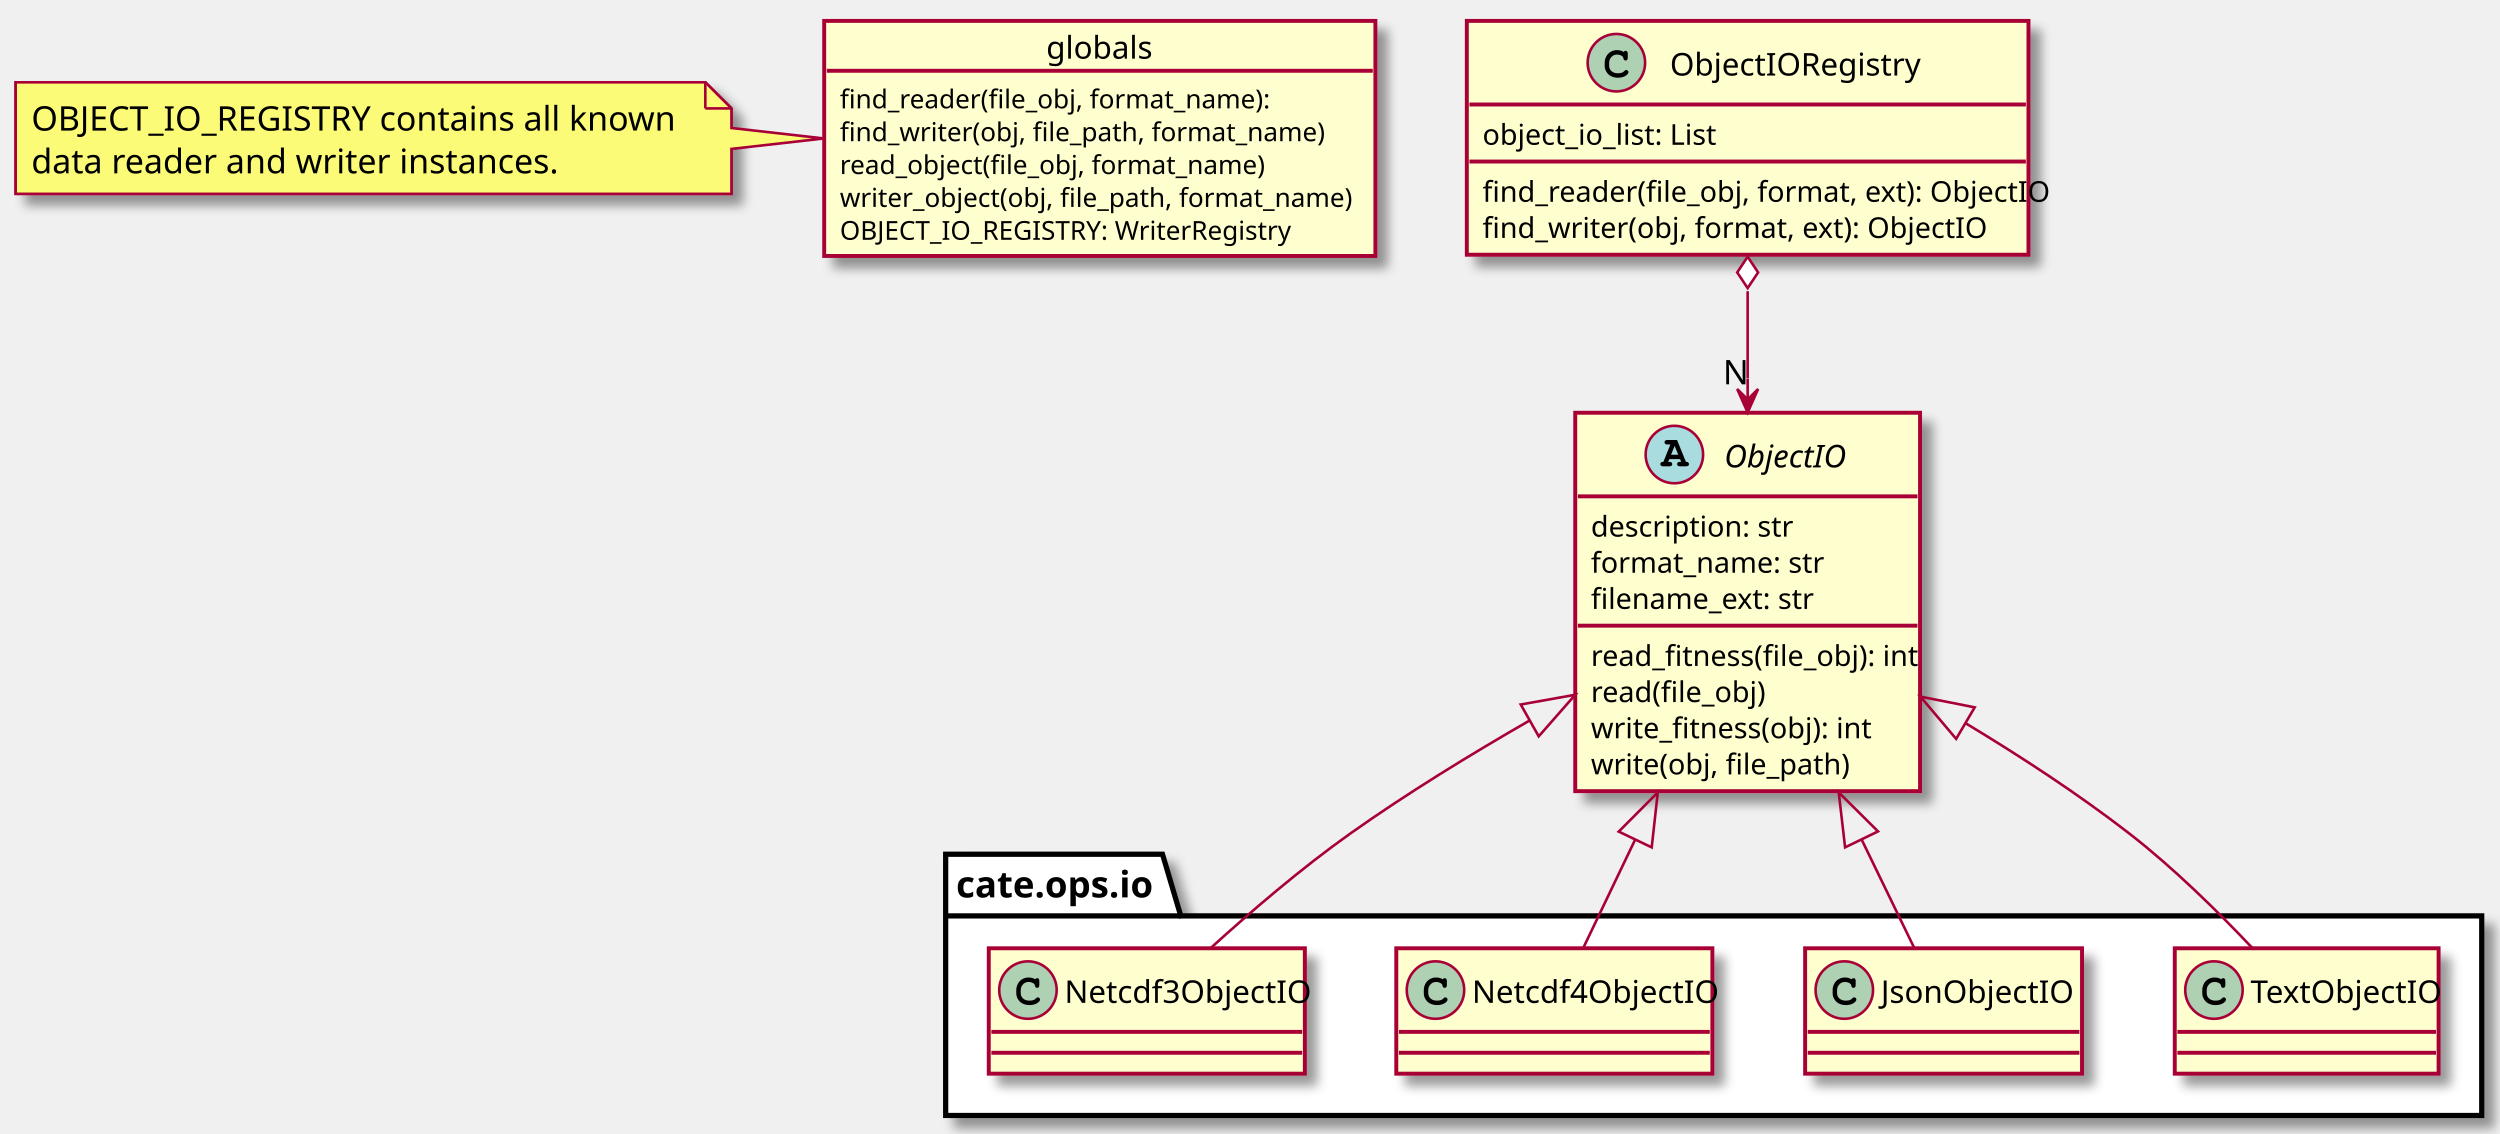
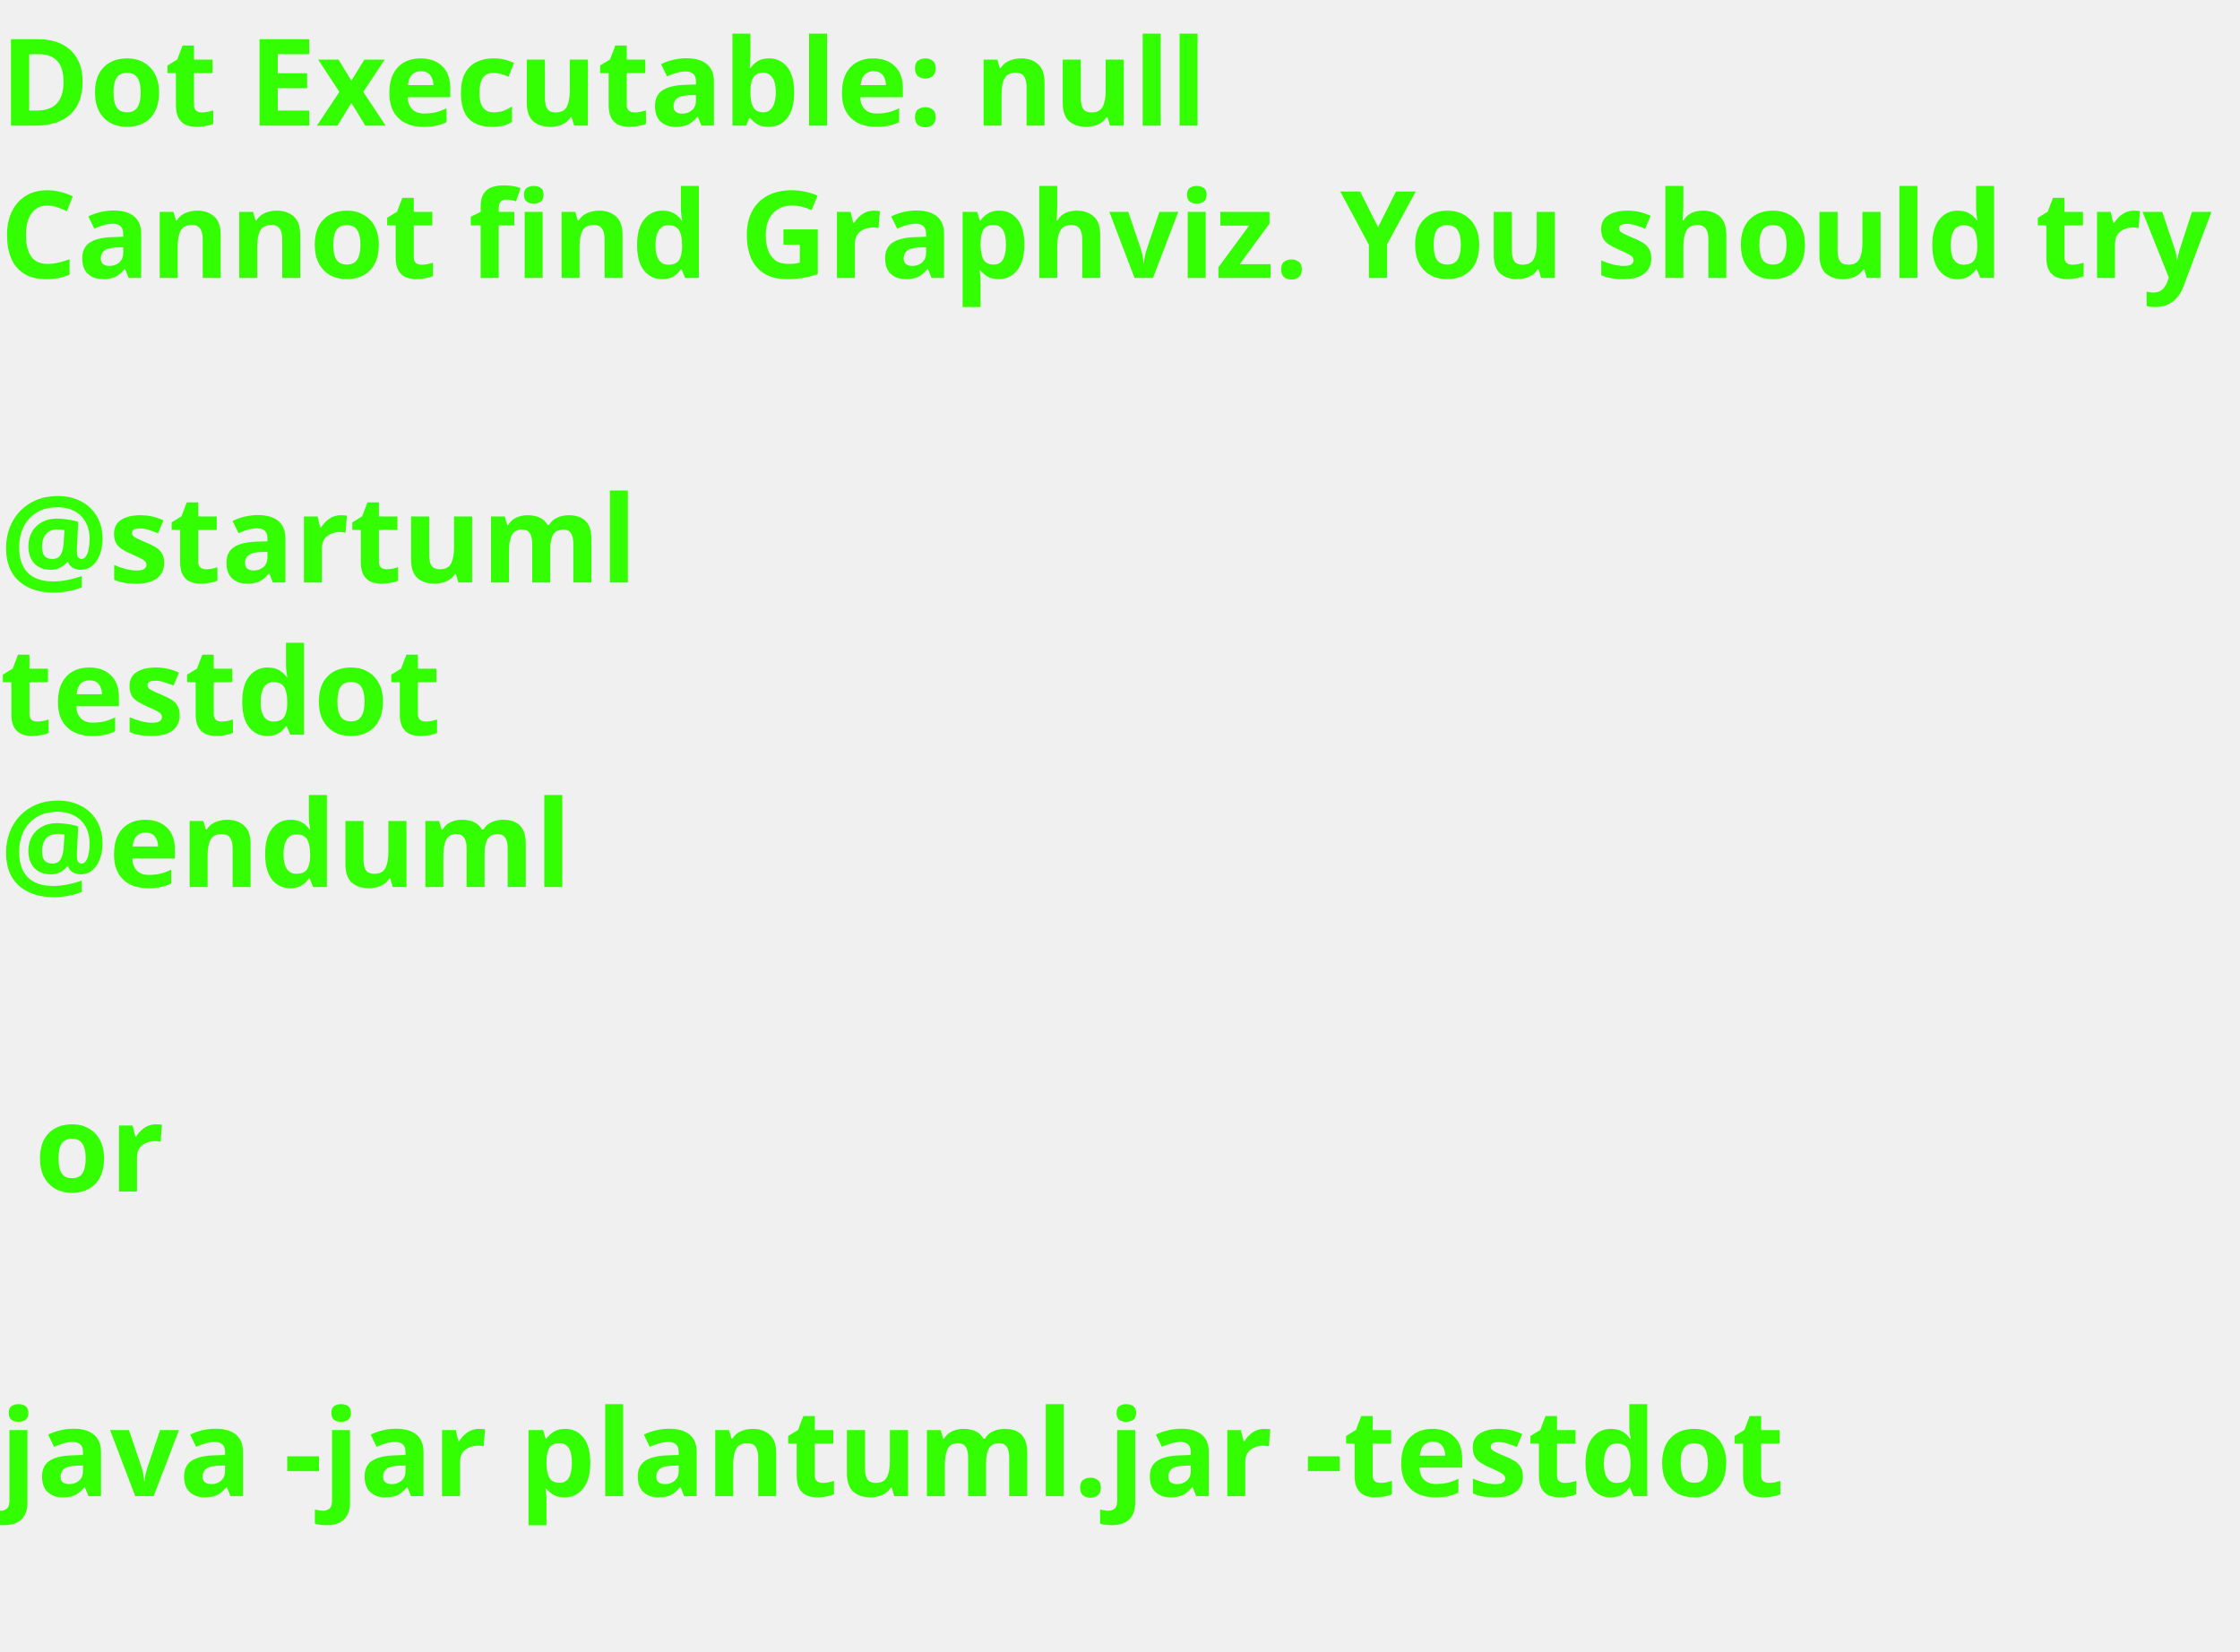
- <svg xmlns="http://www.w3.org/2000/svg" height="434px" style="width:957px;height:434px;" version="1.1" viewBox="0 0 957 434" width="957px">
-   <defs>
-     <filter height="300%" id="f1" width="300%" x="-1" y="-1">
-       <feGaussianBlur result="blurOut" stdDeviation="2.0" />
-       <feColorMatrix in="blurOut" result="blurOut2" type="matrix" values="0 0 0 0 0 0 0 0 0 0 0 0 0 0 0 0 0 0 .4 0" />
-       <feOffset dx="4.0" dy="4.0" in="blurOut2" result="blurOut3" />
-       <feBlend in="SourceGraphic" in2="blurOut3" mode="normal" />
-     </filter>
-   </defs>
+ <svg xmlns="http://www.w3.org/2000/svg" height="191px" style="width:259px;height:191px;background:#000000;" version="1.1" viewBox="0 0 259 191" width="259px">
+   <defs />
  <g>
-     <polygon fill="#FFFFFF" filter="url(#f1)" points="362,327,445,327,452,350.609,950,350.609,950,427,362,427,362,327" style="stroke: #000000; stroke-width: 2.0;" />
-     <line style="stroke: #000000; stroke-width: 2.0;" x1="362" x2="452" y1="350.609" y2="350.609" />
-     <text fill="#000000" font-family="sans-serif" font-size="14" font-weight="bold" lengthAdjust="spacingAndGlyphs" textLength="77" x="366" y="343.533">cate.ops.io</text>
-     <rect fill="#FEFECE" filter="url(#f1)" height="48" style="stroke: #A80036; stroke-width: 1.5;" width="101" x="832.5" y="363" />
-     <ellipse cx="847.5" cy="379" fill="#ADD1B2" rx="11" ry="11" style="stroke: #A80036; stroke-width: 1.0;" />
-     <path d="M850.266,374.875 Q850.422,374.656 850.609,374.547 Q850.797,374.438 851.016,374.438 Q851.391,374.438 851.625,374.695 Q851.859,374.953 851.859,375.562 L851.859,377.016 Q851.859,377.625 851.625,377.891 Q851.391,378.156 851.016,378.156 Q850.672,378.156 850.469,377.953 Q850.266,377.766 850.156,377.25 Q850.109,376.891 849.922,376.703 Q849.594,376.328 848.984,376.109 Q848.375,375.891 847.75,375.891 Q846.984,375.891 846.352,376.219 Q845.719,376.547 845.227,377.297 Q844.734,378.047 844.734,379.078 L844.734,380.172 Q844.734,381.406 845.625,382.227 Q846.516,383.047 848.109,383.047 Q849.047,383.047 849.703,382.797 Q850.094,382.641 850.516,382.203 Q850.781,381.938 850.93,381.859 Q851.078,381.781 851.281,381.781 Q851.609,381.781 851.867,382.039 Q852.125,382.297 852.125,382.641 Q852.125,382.984 851.781,383.391 Q851.281,383.969 850.484,384.297 Q849.406,384.75 848.109,384.75 Q846.594,384.75 845.391,384.125 Q844.406,383.625 843.719,382.555 Q843.031,381.484 843.031,380.203 L843.031,379.047 Q843.031,377.719 843.648,376.57 Q844.266,375.422 845.359,374.805 Q846.453,374.188 847.688,374.188 Q848.422,374.188 849.07,374.352 Q849.719,374.516 850.266,374.875 Z " />
-     <text fill="#000000" font-family="sans-serif" font-size="12" lengthAdjust="spacingAndGlyphs" textLength="69" x="861.5" y="383.91">TextObjectIO</text>
-     <line style="stroke: #A80036; stroke-width: 1.5;" x1="833.5" x2="932.5" y1="395" y2="395" />
-     <line style="stroke: #A80036; stroke-width: 1.5;" x1="833.5" x2="932.5" y1="403" y2="403" />
-     <rect fill="#FEFECE" filter="url(#f1)" height="48" style="stroke: #A80036; stroke-width: 1.5;" width="106" x="691" y="363" />
-     <ellipse cx="706" cy="379" fill="#ADD1B2" rx="11" ry="11" style="stroke: #A80036; stroke-width: 1.0;" />
-     <path d="M708.766,374.875 Q708.922,374.656 709.109,374.547 Q709.297,374.438 709.516,374.438 Q709.891,374.438 710.125,374.695 Q710.359,374.953 710.359,375.562 L710.359,377.016 Q710.359,377.625 710.125,377.891 Q709.891,378.156 709.516,378.156 Q709.172,378.156 708.969,377.953 Q708.766,377.766 708.656,377.25 Q708.609,376.891 708.422,376.703 Q708.094,376.328 707.484,376.109 Q706.875,375.891 706.25,375.891 Q705.484,375.891 704.852,376.219 Q704.219,376.547 703.727,377.297 Q703.234,378.047 703.234,379.078 L703.234,380.172 Q703.234,381.406 704.125,382.227 Q705.016,383.047 706.609,383.047 Q707.547,383.047 708.203,382.797 Q708.594,382.641 709.016,382.203 Q709.281,381.938 709.43,381.859 Q709.578,381.781 709.781,381.781 Q710.109,381.781 710.367,382.039 Q710.625,382.297 710.625,382.641 Q710.625,382.984 710.281,383.391 Q709.781,383.969 708.984,384.297 Q707.906,384.75 706.609,384.75 Q705.094,384.75 703.891,384.125 Q702.906,383.625 702.219,382.555 Q701.531,381.484 701.531,380.203 L701.531,379.047 Q701.531,377.719 702.148,376.57 Q702.766,375.422 703.859,374.805 Q704.953,374.188 706.188,374.188 Q706.922,374.188 707.57,374.352 Q708.219,374.516 708.766,374.875 Z " />
-     <text fill="#000000" font-family="sans-serif" font-size="12" lengthAdjust="spacingAndGlyphs" textLength="74" x="720" y="383.91">JsonObjectIO</text>
-     <line style="stroke: #A80036; stroke-width: 1.5;" x1="692" x2="796" y1="395" y2="395" />
-     <line style="stroke: #A80036; stroke-width: 1.5;" x1="692" x2="796" y1="403" y2="403" />
-     <rect fill="#FEFECE" filter="url(#f1)" height="48" style="stroke: #A80036; stroke-width: 1.5;" width="121" x="534.5" y="363" />
-     <ellipse cx="549.5" cy="379" fill="#ADD1B2" rx="11" ry="11" style="stroke: #A80036; stroke-width: 1.0;" />
-     <path d="M552.266,374.875 Q552.422,374.656 552.609,374.547 Q552.797,374.438 553.016,374.438 Q553.391,374.438 553.625,374.695 Q553.859,374.953 553.859,375.562 L553.859,377.016 Q553.859,377.625 553.625,377.891 Q553.391,378.156 553.016,378.156 Q552.672,378.156 552.469,377.953 Q552.266,377.766 552.156,377.25 Q552.109,376.891 551.922,376.703 Q551.594,376.328 550.984,376.109 Q550.375,375.891 549.75,375.891 Q548.984,375.891 548.352,376.219 Q547.719,376.547 547.227,377.297 Q546.734,378.047 546.734,379.078 L546.734,380.172 Q546.734,381.406 547.625,382.227 Q548.516,383.047 550.109,383.047 Q551.047,383.047 551.703,382.797 Q552.094,382.641 552.516,382.203 Q552.781,381.938 552.93,381.859 Q553.078,381.781 553.281,381.781 Q553.609,381.781 553.867,382.039 Q554.125,382.297 554.125,382.641 Q554.125,382.984 553.781,383.391 Q553.281,383.969 552.484,384.297 Q551.406,384.75 550.109,384.75 Q548.594,384.75 547.391,384.125 Q546.406,383.625 545.719,382.555 Q545.031,381.484 545.031,380.203 L545.031,379.047 Q545.031,377.719 545.648,376.57 Q546.266,375.422 547.359,374.805 Q548.453,374.188 549.688,374.188 Q550.422,374.188 551.07,374.352 Q551.719,374.516 552.266,374.875 Z " />
-     <text fill="#000000" font-family="sans-serif" font-size="12" lengthAdjust="spacingAndGlyphs" textLength="89" x="563.5" y="383.91">Netcdf4ObjectIO</text>
-     <line style="stroke: #A80036; stroke-width: 1.5;" x1="535.5" x2="654.5" y1="395" y2="395" />
-     <line style="stroke: #A80036; stroke-width: 1.5;" x1="535.5" x2="654.5" y1="403" y2="403" />
-     <rect fill="#FEFECE" filter="url(#f1)" height="48" style="stroke: #A80036; stroke-width: 1.5;" width="121" x="378.5" y="363" />
-     <ellipse cx="393.5" cy="379" fill="#ADD1B2" rx="11" ry="11" style="stroke: #A80036; stroke-width: 1.0;" />
-     <path d="M396.266,374.875 Q396.422,374.656 396.609,374.547 Q396.797,374.438 397.016,374.438 Q397.391,374.438 397.625,374.695 Q397.859,374.953 397.859,375.562 L397.859,377.016 Q397.859,377.625 397.625,377.891 Q397.391,378.156 397.016,378.156 Q396.672,378.156 396.469,377.953 Q396.266,377.766 396.156,377.25 Q396.109,376.891 395.922,376.703 Q395.594,376.328 394.984,376.109 Q394.375,375.891 393.75,375.891 Q392.984,375.891 392.352,376.219 Q391.719,376.547 391.227,377.297 Q390.734,378.047 390.734,379.078 L390.734,380.172 Q390.734,381.406 391.625,382.227 Q392.516,383.047 394.109,383.047 Q395.047,383.047 395.703,382.797 Q396.094,382.641 396.516,382.203 Q396.781,381.938 396.93,381.859 Q397.078,381.781 397.281,381.781 Q397.609,381.781 397.867,382.039 Q398.125,382.297 398.125,382.641 Q398.125,382.984 397.781,383.391 Q397.281,383.969 396.484,384.297 Q395.406,384.75 394.109,384.75 Q392.594,384.75 391.391,384.125 Q390.406,383.625 389.719,382.555 Q389.031,381.484 389.031,380.203 L389.031,379.047 Q389.031,377.719 389.648,376.57 Q390.266,375.422 391.359,374.805 Q392.453,374.188 393.688,374.188 Q394.422,374.188 395.07,374.352 Q395.719,374.516 396.266,374.875 Z " />
-     <text fill="#000000" font-family="sans-serif" font-size="12" lengthAdjust="spacingAndGlyphs" textLength="89" x="407.5" y="383.91">Netcdf3ObjectIO</text>
-     <line style="stroke: #A80036; stroke-width: 1.5;" x1="379.5" x2="498.5" y1="395" y2="395" />
-     <line style="stroke: #A80036; stroke-width: 1.5;" x1="379.5" x2="498.5" y1="403" y2="403" />
-     <rect fill="#FEFECE" filter="url(#f1)" height="89.508" style="stroke: #A80036; stroke-width: 1.5;" width="215" x="561.5" y="8" />
-     <ellipse cx="618.75" cy="24" fill="#ADD1B2" rx="11" ry="11" style="stroke: #A80036; stroke-width: 1.0;" />
-     <path d="M621.516,19.875 Q621.672,19.656 621.859,19.547 Q622.047,19.438 622.266,19.438 Q622.641,19.438 622.875,19.695 Q623.109,19.953 623.109,20.562 L623.109,22.016 Q623.109,22.625 622.875,22.891 Q622.641,23.156 622.266,23.156 Q621.922,23.156 621.719,22.953 Q621.516,22.766 621.406,22.25 Q621.359,21.891 621.172,21.703 Q620.844,21.328 620.234,21.109 Q619.625,20.891 619,20.891 Q618.234,20.891 617.602,21.219 Q616.969,21.547 616.477,22.297 Q615.984,23.047 615.984,24.078 L615.984,25.172 Q615.984,26.406 616.875,27.227 Q617.766,28.047 619.359,28.047 Q620.297,28.047 620.953,27.797 Q621.344,27.641 621.766,27.203 Q622.031,26.938 622.18,26.859 Q622.328,26.781 622.531,26.781 Q622.859,26.781 623.117,27.039 Q623.375,27.297 623.375,27.641 Q623.375,27.984 623.031,28.391 Q622.531,28.969 621.734,29.297 Q620.656,29.75 619.359,29.75 Q617.844,29.75 616.641,29.125 Q615.656,28.625 614.969,27.555 Q614.281,26.484 614.281,25.203 L614.281,24.047 Q614.281,22.719 614.898,21.57 Q615.516,20.422 616.609,19.805 Q617.703,19.188 618.938,19.188 Q619.672,19.188 620.32,19.352 Q620.969,19.516 621.516,19.875 Z " />
-     <text fill="#000000" font-family="sans-serif" font-size="12" lengthAdjust="spacingAndGlyphs" textLength="92" x="639.25" y="28.91">ObjectIORegistry</text>
-     <line style="stroke: #A80036; stroke-width: 1.5;" x1="562.5" x2="775.5" y1="40" y2="40" />
-     <text fill="#000000" font-family="sans-serif" font-size="11" lengthAdjust="spacingAndGlyphs" textLength="85" x="567.5" y="55.419">object_io_list: List</text>
-     <line style="stroke: #A80036; stroke-width: 1.5;" x1="562.5" x2="775.5" y1="61.836" y2="61.836" />
-     <text fill="#000000" font-family="sans-serif" font-size="11" lengthAdjust="spacingAndGlyphs" textLength="203" x="567.5" y="77.255">find_reader(file_obj, format, ext): ObjectIO</text>
-     <text fill="#000000" font-family="sans-serif" font-size="11" lengthAdjust="spacingAndGlyphs" textLength="180" x="567.5" y="91.091">find_writer(obj, format, ext): ObjectIO</text>
-     <rect fill="#FEFECE" filter="url(#f1)" height="144.852" style="stroke: #A80036; stroke-width: 1.5;" width="132" x="603" y="158" />
-     <ellipse cx="640.95" cy="174" fill="#A9DCDF" rx="11" ry="11" style="stroke: #A80036; stroke-width: 1.0;" />
-     <path d="M643.138,175.766 L638.997,175.766 L638.575,176.797 L638.997,176.797 Q639.606,176.797 639.872,177.031 Q640.138,177.266 640.138,177.656 Q640.138,178.031 639.872,178.266 Q639.606,178.5 638.997,178.5 L636.7,178.5 Q636.091,178.5 635.833,178.266 Q635.575,178.031 635.575,177.641 Q635.575,177.266 635.848,177.023 Q636.122,176.781 636.747,176.797 L639.419,170.141 L638.309,170.141 Q637.7,170.141 637.434,169.906 Q637.169,169.672 637.169,169.281 Q637.169,168.906 637.434,168.672 Q637.7,168.438 638.309,168.438 L641.981,168.438 L645.372,176.797 Q645.966,176.797 646.153,176.938 Q646.544,177.203 646.544,177.656 Q646.544,178.031 646.286,178.266 Q646.028,178.5 645.419,178.5 L643.122,178.5 Q642.513,178.5 642.247,178.266 Q641.981,178.031 641.981,177.641 Q641.981,177.266 642.247,177.031 Q642.513,176.797 643.122,176.797 L643.544,176.797 L643.138,175.766 Z M642.419,174.062 L641.059,170.688 L639.684,174.062 L642.419,174.062 Z " />
-     <text fill="#000000" font-family="sans-serif" font-size="12" font-style="italic" lengthAdjust="spacingAndGlyphs" textLength="49" x="660.05" y="178.91">ObjectIO</text>
-     <line style="stroke: #A80036; stroke-width: 1.5;" x1="604" x2="734" y1="190" y2="190" />
-     <text fill="#000000" font-family="sans-serif" font-size="11" lengthAdjust="spacingAndGlyphs" textLength="72" x="609" y="205.419">description: str</text>
-     <text fill="#000000" font-family="sans-serif" font-size="11" lengthAdjust="spacingAndGlyphs" textLength="82" x="609" y="219.255">format_name: str</text>
-     <text fill="#000000" font-family="sans-serif" font-size="11" lengthAdjust="spacingAndGlyphs" textLength="80" x="609" y="233.091">filename_ext: str</text>
-     <line style="stroke: #A80036; stroke-width: 1.5;" x1="604" x2="734" y1="239.508" y2="239.508" />
-     <text fill="#000000" font-family="sans-serif" font-size="11" lengthAdjust="spacingAndGlyphs" textLength="120" x="609" y="254.927">read_fitness(file_obj): int</text>
-     <text fill="#000000" font-family="sans-serif" font-size="11" lengthAdjust="spacingAndGlyphs" textLength="64" x="609" y="268.763">read(file_obj)</text>
-     <text fill="#000000" font-family="sans-serif" font-size="11" lengthAdjust="spacingAndGlyphs" textLength="103" x="609" y="282.599">write_fitness(obj): int</text>
-     <text fill="#000000" font-family="sans-serif" font-size="11" lengthAdjust="spacingAndGlyphs" textLength="94" x="609" y="296.435">write(obj, file_path)</text>
-     <rect fill="#FEFECE" filter="url(#f1)" height="89.984" style="stroke: #A80036; stroke-width: 1.5;" width="211" x="315.5" y="8" />
-     <text fill="#000000" font-family="sans-serif" font-size="12" lengthAdjust="spacingAndGlyphs" textLength="41" x="400.5" y="22.457">globals</text>
-     <line style="stroke: #A80036; stroke-width: 1.5;" x1="316.5" x2="525.5" y1="27.094" y2="27.094" />
-     <text fill="#000000" font-family="sans-serif" font-size="10" lengthAdjust="spacingAndGlyphs" textLength="168" x="321.5" y="41.475">find_reader(file_obj, format_name):</text>
-     <text fill="#000000" font-family="sans-serif" font-size="10" lengthAdjust="spacingAndGlyphs" textLength="187" x="321.5" y="54.053">find_writer(obj, file_path, format_name)</text>
-     <text fill="#000000" font-family="sans-serif" font-size="10" lengthAdjust="spacingAndGlyphs" textLength="168" x="321.5" y="66.631">read_object(file_obj, format_name)</text>
-     <text fill="#000000" font-family="sans-serif" font-size="10" lengthAdjust="spacingAndGlyphs" textLength="199" x="321.5" y="79.209">writer_object(obj, file_path, format_name)</text>
-     <text fill="#000000" font-family="sans-serif" font-size="10" lengthAdjust="spacingAndGlyphs" textLength="187" x="321.5" y="91.787">OBJECT_IO_REGISTRY: WriterRegistry</text>
-     <polygon fill="#FBFB77" filter="url(#f1)" points="6,31.5,6,74.203,280,74.203,280,41.5,270,31.5,6,31.5" style="stroke: #A80036; stroke-width: 1.0;" />
-     <polygon fill="#FBFB77" points="6,31.5,6,74.203,280,74.203,280,57,315.325,53,280,49,280,41.5,270,31.5,6,31.5" style="stroke: #A80036; stroke-width: 1.0;" />
-     <line style="stroke: #A80036; stroke-width: 1.0;" x1="270" x2="270" y1="31.5" y2="41.5" />
-     <line style="stroke: #A80036; stroke-width: 1.0;" x1="280" x2="270" y1="41.5" y2="41.5" />
-     <text fill="#000000" font-family="sans-serif" font-size="13" lengthAdjust="spacingAndGlyphs" textLength="253" x="12" y="49.995">OBJECT_IO_REGISTRY contains all known</text>
-     <text fill="#000000" font-family="sans-serif" font-size="13" lengthAdjust="spacingAndGlyphs" textLength="189" x="12" y="66.347">data reader and writer instances.</text>
-     <path d="M669,111.48 C669,122.14 669,133.48 669,144.753 " fill="none" style="stroke: #A80036; stroke-width: 1.0;" />
-     <polygon fill="#A80036" points="669,157.912,673,148.912,669,152.912,665,148.912,669,157.912" style="stroke: #A80036; stroke-width: 1.0;" />
-     <line style="stroke: #A80036; stroke-width: 1.0;" x1="669" x2="669" y1="152.912" y2="144.912" />
-     <polygon fill="#FFFFFF" points="669,98.286,665,104.286,669,110.286,673,104.286,669,98.286" style="stroke: #A80036; stroke-width: 1.0;" />
-     <text fill="#000000" font-family="sans-serif" font-size="13" lengthAdjust="spacingAndGlyphs" textLength="9" x="659.536" y="147.122">N</text>
-     <path d="M752.485,276.882 C773.543,289.57 795.652,304.016 815,319 C832.034,332.192 849.304,349.263 862.176,362.872 " fill="none" style="stroke: #A80036; stroke-width: 1.0;" />
-     <polygon fill="none" points="748.812,282.842,735.127,266.664,755.914,270.777,748.812,282.842" style="stroke: #A80036; stroke-width: 1.0;" />
-     <path d="M712.637,321.393 C720.042,336.647 727.119,351.225 732.67,362.661 " fill="none" style="stroke: #A80036; stroke-width: 1.0;" />
-     <polygon fill="none" points="706.302,324.371,703.865,303.322,718.897,318.258,706.302,324.371" style="stroke: #A80036; stroke-width: 1.0;" />
-     <path d="M625.945,321.393 C618.638,336.647 611.656,351.225 606.179,362.661 " fill="none" style="stroke: #A80036; stroke-width: 1.0;" />
-     <polygon fill="none" points="619.647,318.336,634.6,303.322,632.273,324.384,619.647,318.336" style="stroke: #A80036; stroke-width: 1.0;" />
-     <path d="M585.554,275.798 C562.783,288.881 538.481,303.794 517,319 C498.204,332.305 478.545,349.214 463.666,362.716 " fill="none" style="stroke: #A80036; stroke-width: 1.0;" />
-     <polygon fill="none" points="582.14,269.686,602.998,265.951,589.022,281.878,582.14,269.686" style="stroke: #A80036; stroke-width: 1.0;" />
+     <text fill="#33FF02" font-family="sans-serif" font-size="14" font-weight="bold" lengthAdjust="spacingAndGlyphs" textLength="140" x="0" y="14.533">Dot Executable: null</text>
+     <text fill="#33FF02" font-family="sans-serif" font-size="14" font-weight="bold" lengthAdjust="spacingAndGlyphs" textLength="258" x="0" y="32.143">Cannot find Graphviz. You should try</text>
+     <text fill="#33FF02" font-family="sans-serif" font-size="14" font-weight="bold" lengthAdjust="spacingAndGlyphs" textLength="0" x="4" y="49.752" />
+     <text fill="#33FF02" font-family="sans-serif" font-size="14" font-weight="bold" lengthAdjust="spacingAndGlyphs" textLength="71" x="0" y="67.361">@startuml</text>
+     <text fill="#33FF02" font-family="sans-serif" font-size="14" font-weight="bold" lengthAdjust="spacingAndGlyphs" textLength="50" x="0" y="84.971">testdot</text>
+     <text fill="#33FF02" font-family="sans-serif" font-size="14" font-weight="bold" lengthAdjust="spacingAndGlyphs" textLength="66" x="0" y="102.58">@enduml</text>
+     <text fill="#33FF02" font-family="sans-serif" font-size="14" font-weight="bold" lengthAdjust="spacingAndGlyphs" textLength="0" x="4" y="120.189" />
+     <text fill="#33FF02" font-family="sans-serif" font-size="14" font-weight="bold" lengthAdjust="spacingAndGlyphs" textLength="15" x="4" y="137.799">or</text>
+     <text fill="#33FF02" font-family="sans-serif" font-size="14" font-weight="bold" lengthAdjust="spacingAndGlyphs" textLength="0" x="4" y="155.408" />
+     <text fill="#33FF02" font-family="sans-serif" font-size="14" font-weight="bold" lengthAdjust="spacingAndGlyphs" textLength="201" x="0" y="173.018">java -jar plantuml.jar -testdot</text>
+     <text fill="#33FF02" font-family="sans-serif" font-size="14" font-weight="bold" lengthAdjust="spacingAndGlyphs" textLength="0" x="4" y="190.627" />
  </g>
</svg>
